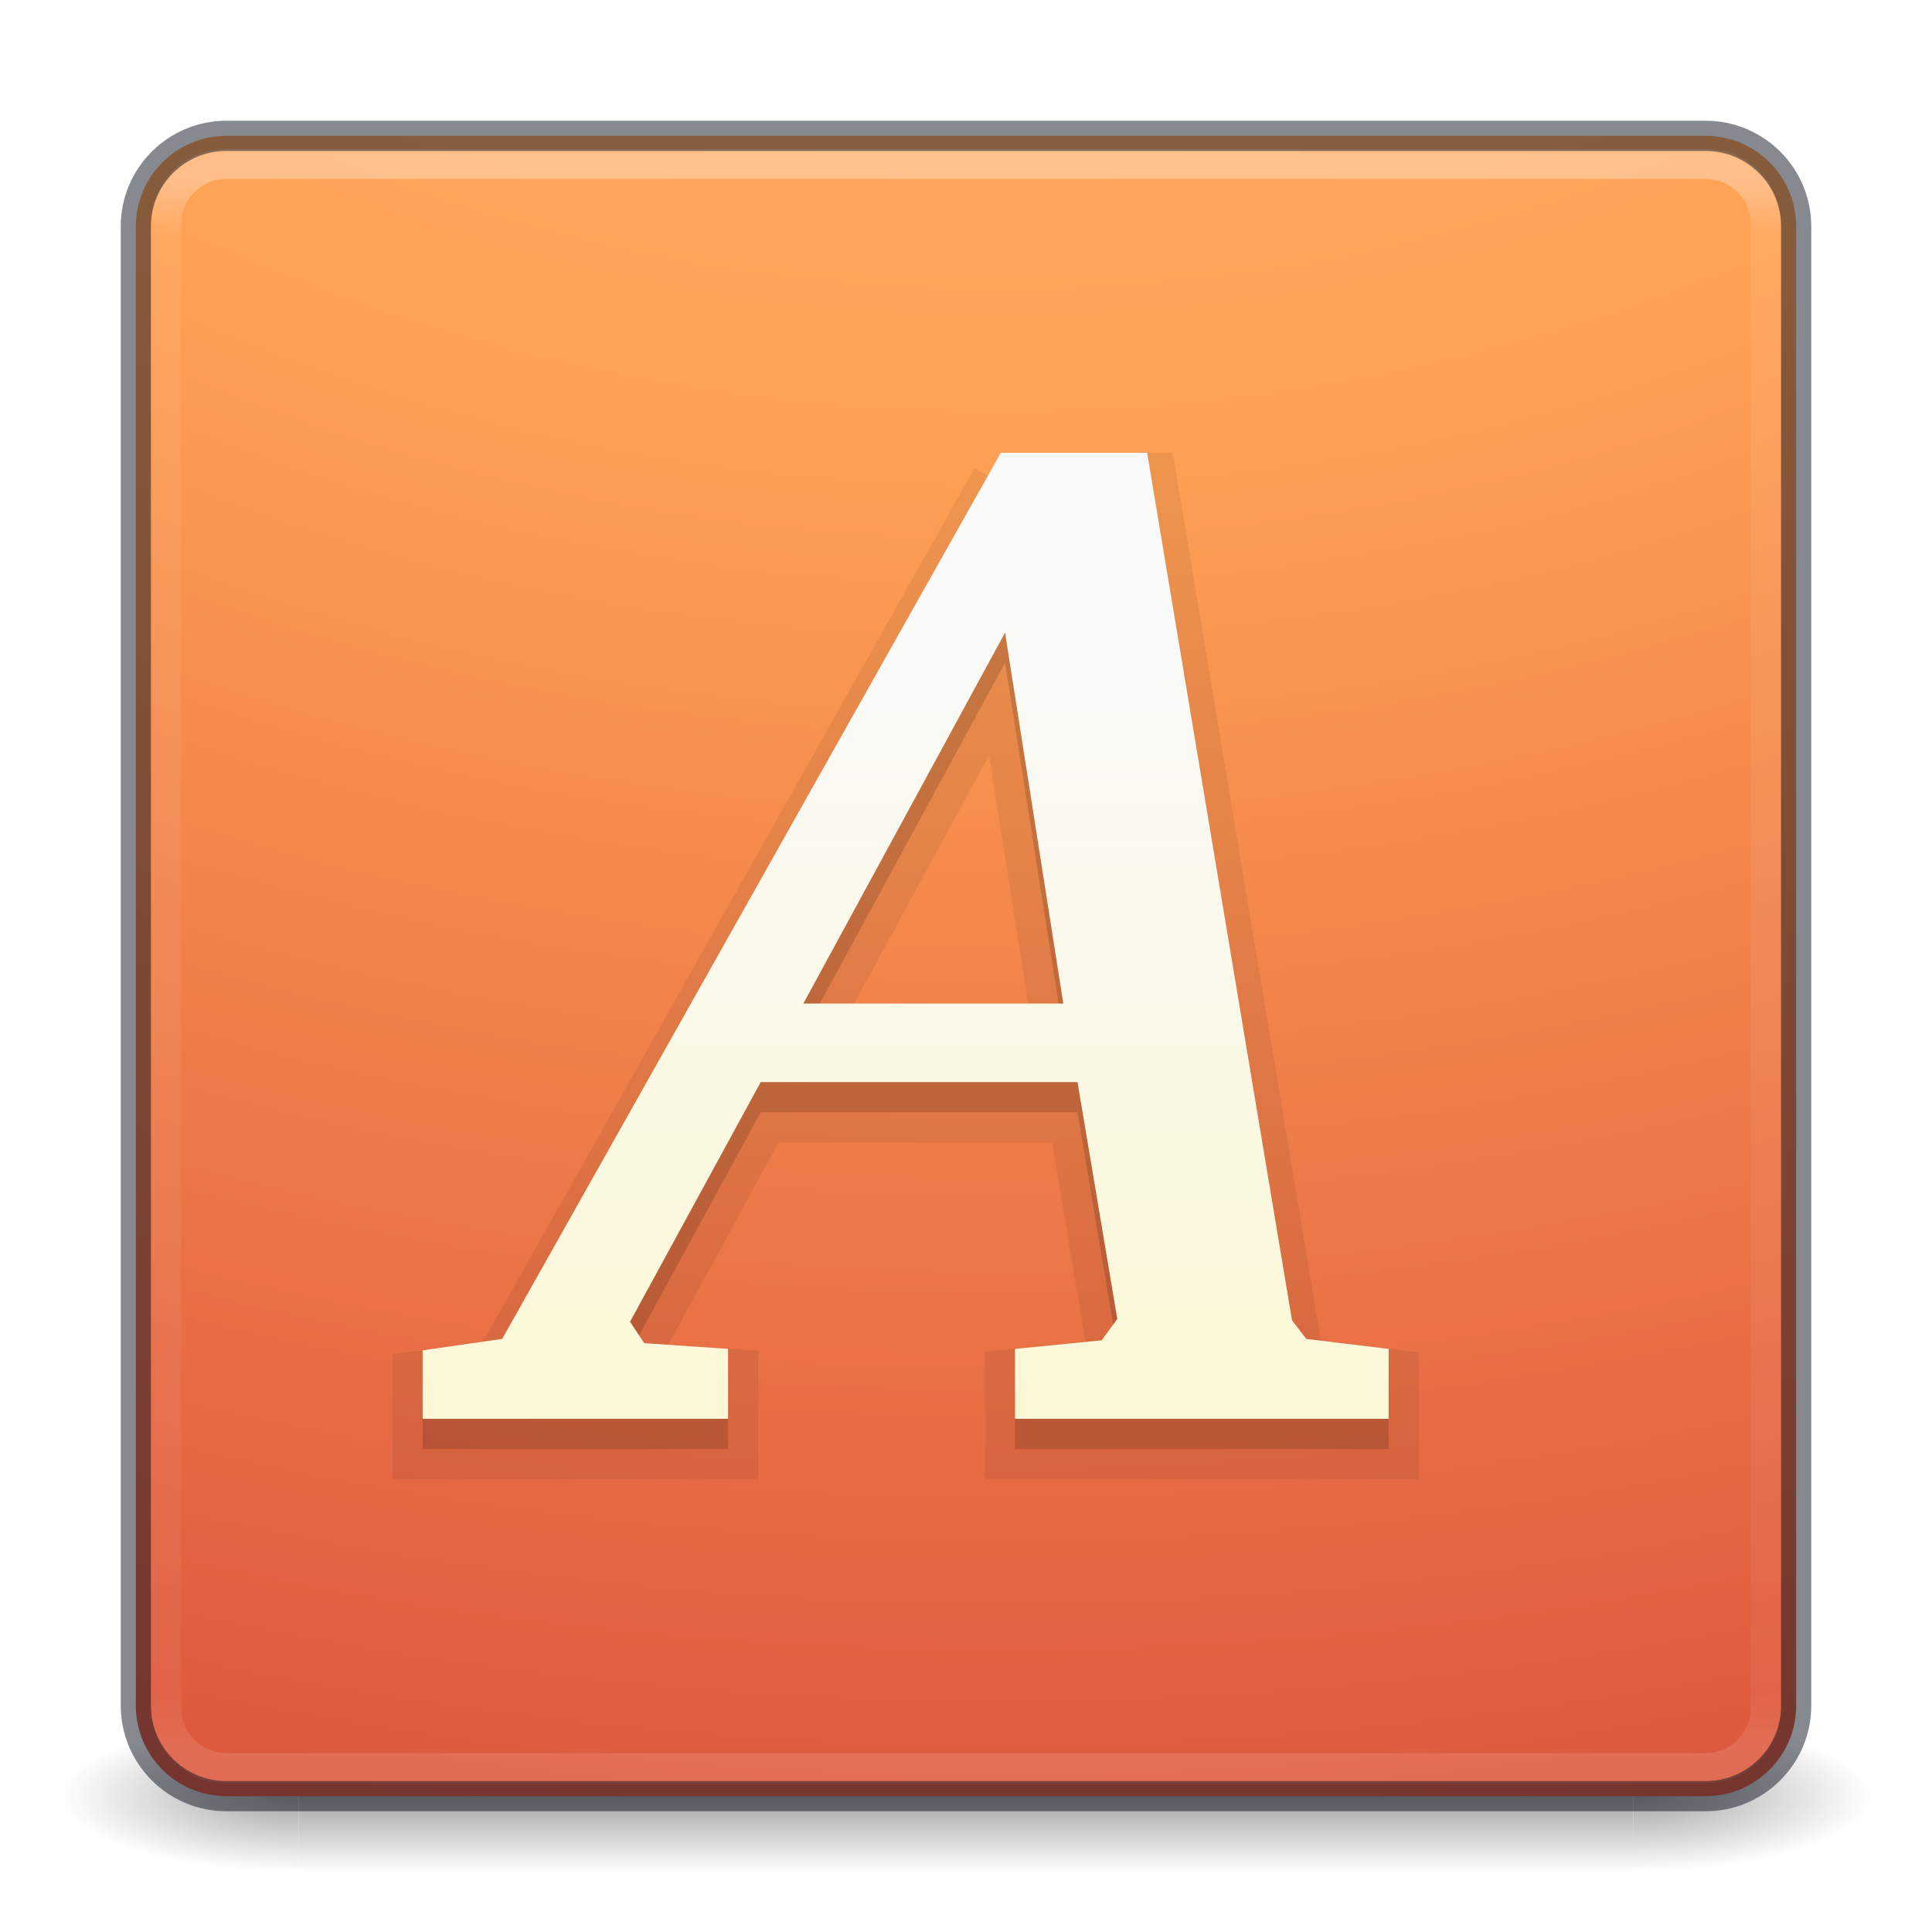
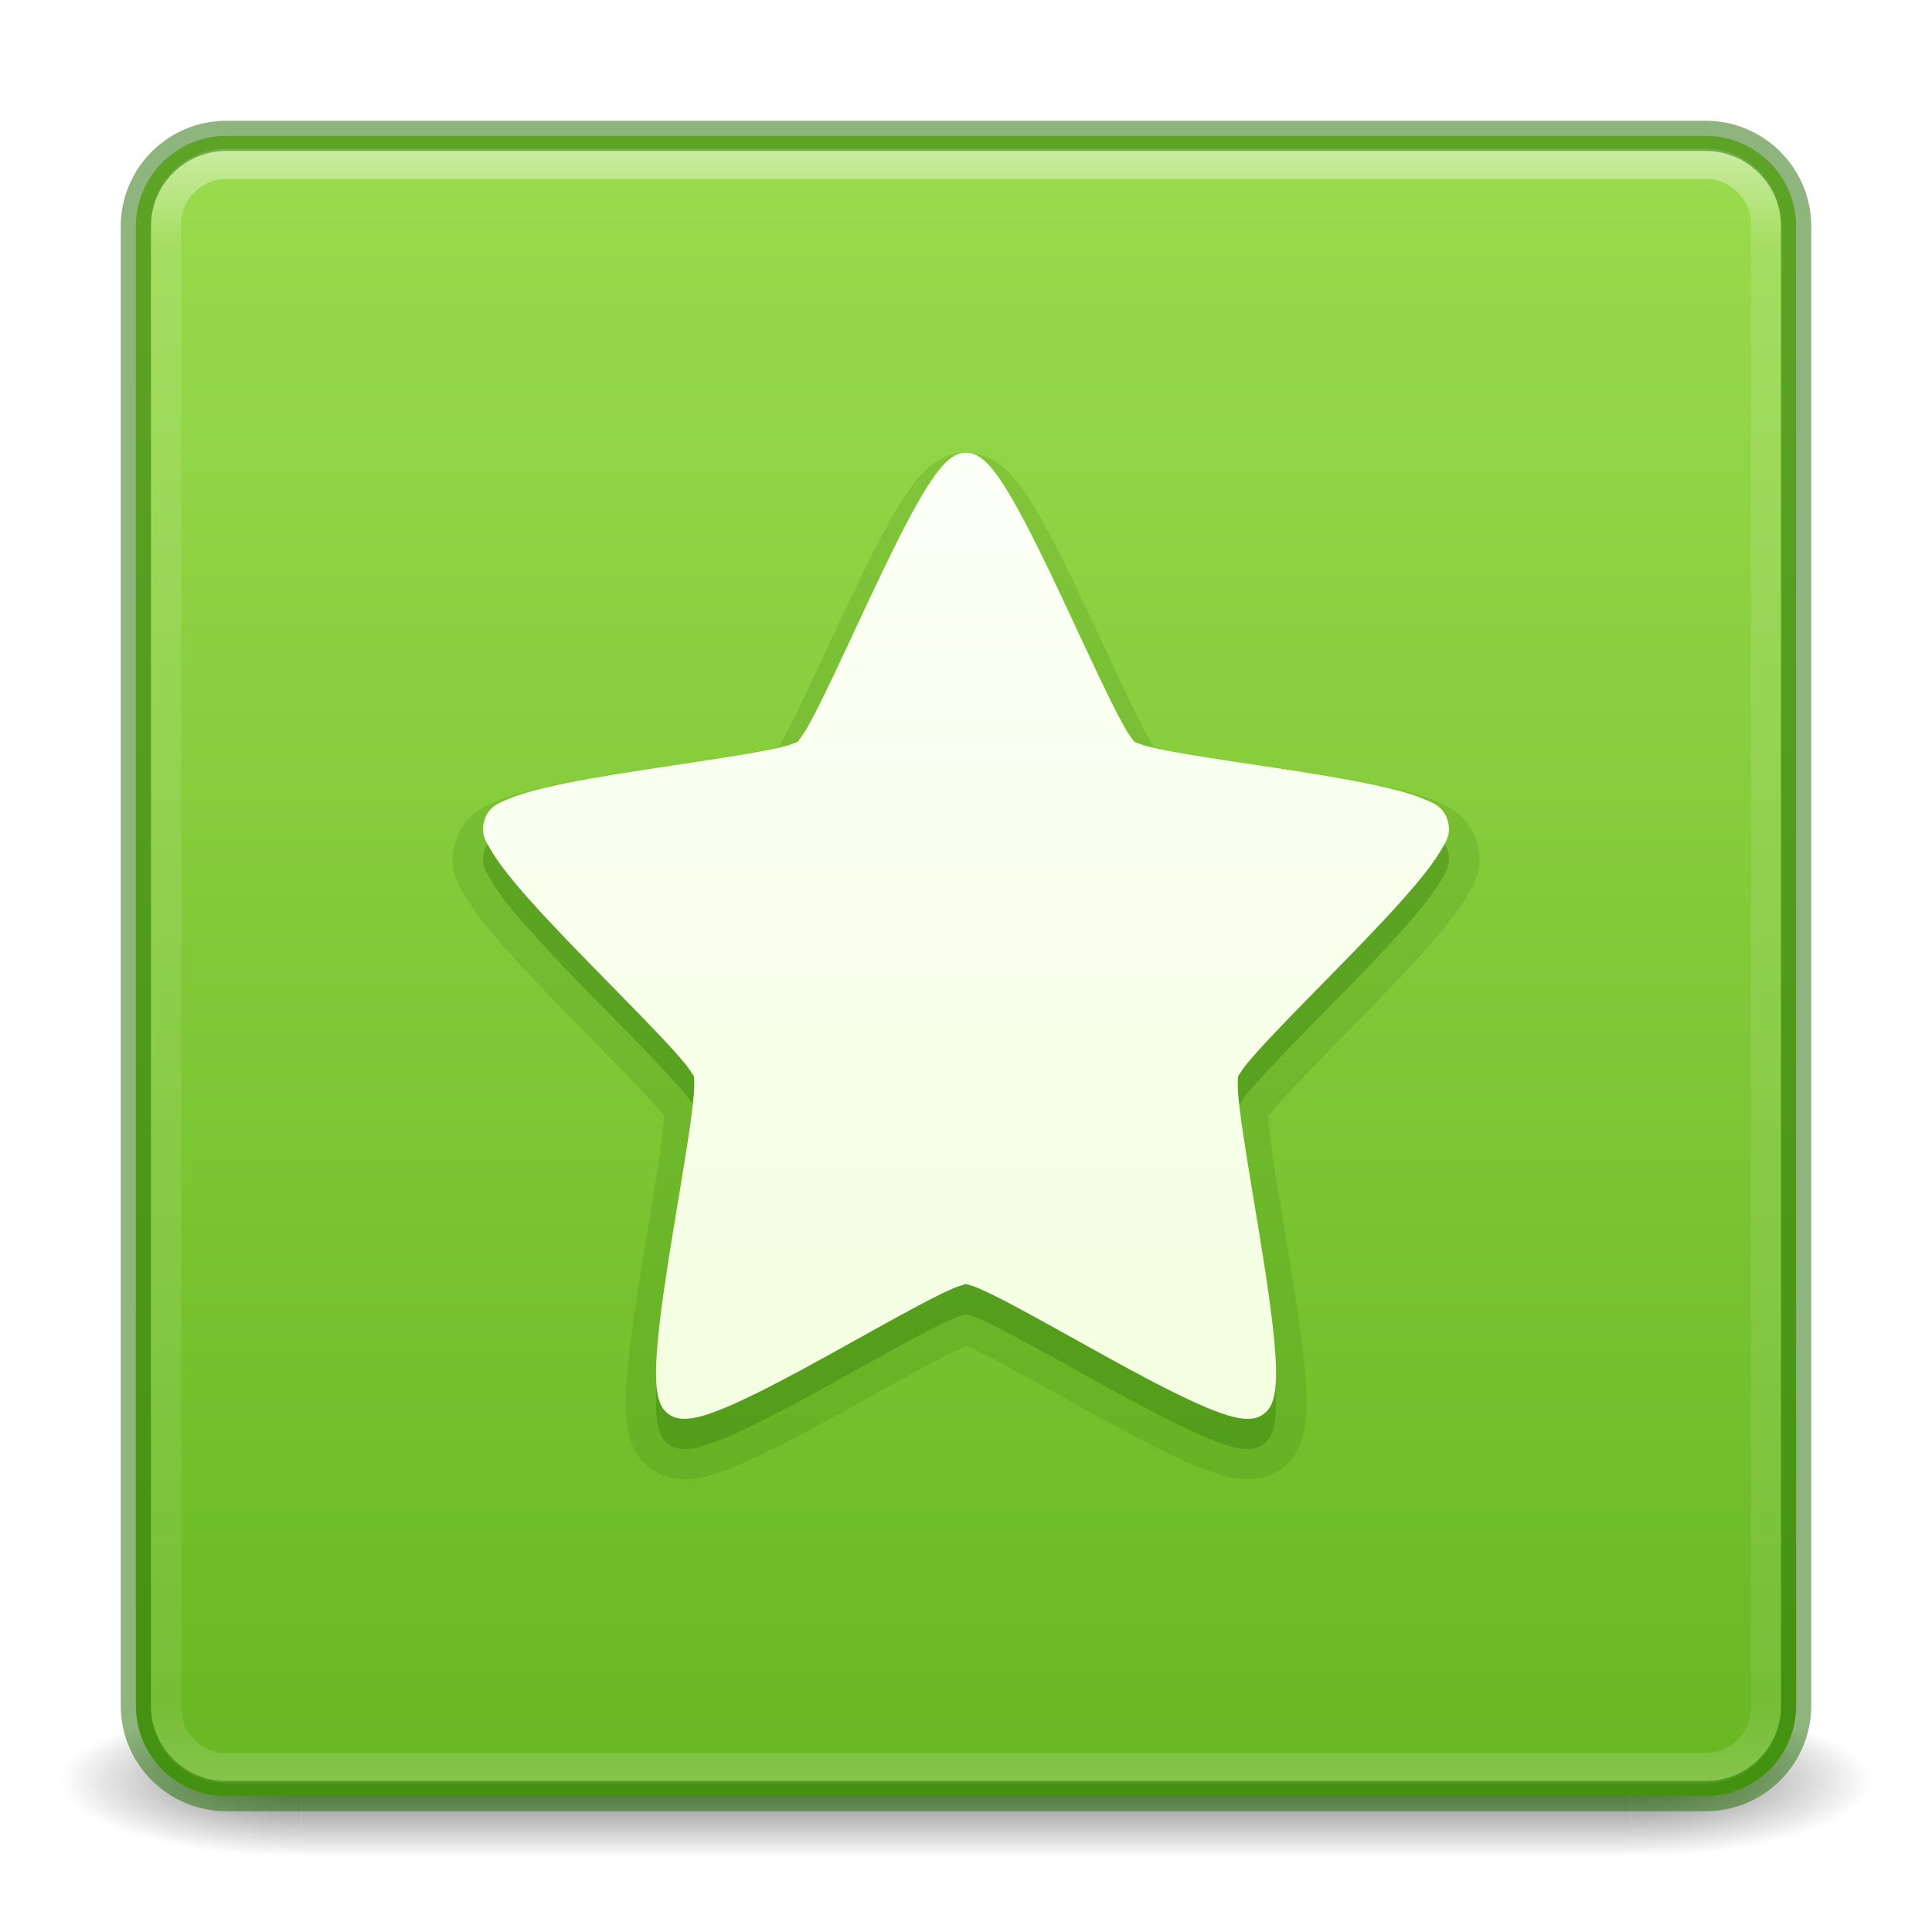
- <svg xmlns="http://www.w3.org/2000/svg" xmlns:xlink="http://www.w3.org/1999/xlink" version="1.1" id="svg4332" height="64px" width="64px">
-   <defs id="defs4334">
-     <linearGradient id="linearGradient4181">
-       <stop style="stop-color:#fafafa;stop-opacity:1;" offset="0" id="stop4183" />
-       <stop style="stop-color:#fff394;stop-opacity:1" offset="1" id="stop4185" />
+ <svg xmlns="http://www.w3.org/2000/svg" xmlns:xlink="http://www.w3.org/1999/xlink" id="svg6333" height="64" width="64" version="1.1">
+   <defs id="defs6335">
+     <linearGradient id="linearGradient861">
+       <stop id="stop857" offset="0" style="stop-color:#ffffff;stop-opacity:1" />
+       <stop id="stop859" offset="1" style="stop-color:#d1ff82;stop-opacity:1" />
    </linearGradient>
-     <linearGradient x1="38.856" y1="26.32" x2="38.856" y2="32.522" id="linearGradient4225-5" xlink:href="#linearGradient4213-9" gradientUnits="userSpaceOnUse" gradientTransform="matrix(0.9921597,0,0,-0.9932415,0.2541701,63.79403)" />
-     <linearGradient id="linearGradient4213-9">
-       <stop id="stop4215-4" style="stop-color:#000000;stop-opacity:1" offset="0" />
-       <stop id="stop4217-1" style="stop-color:#000000;stop-opacity:0" offset="1" />
+     <linearGradient id="linearGradient872">
+       <stop id="stop868" offset="0" style="stop-color:#9bdb4d;stop-opacity:1" />
+       <stop id="stop870" offset="1" style="stop-color:#68b723;stop-opacity:1" />
    </linearGradient>
-     <linearGradient y2="42.092" x2="24" y1="5.909" x1="24" gradientTransform="matrix(1.432432,0,0,1.436283,-2.378375,-2.470783)" gradientUnits="userSpaceOnUse" id="linearGradient3904" xlink:href="#linearGradient4270" />
-     <linearGradient id="linearGradient4270">
-       <stop id="stop4272" style="stop-color:#ffffff;stop-opacity:1" offset="0" />
-       <stop id="stop4274" style="stop-color:#ffffff;stop-opacity:0.235" offset="0.035" />
-       <stop id="stop4276" style="stop-color:#ffffff;stop-opacity:0.157" offset="0.962" />
-       <stop id="stop4278" style="stop-color:#ffffff;stop-opacity:0.392" offset="1" />
+     <linearGradient gradientTransform="matrix(1.432432,0,0,1.436283,-2.378381,-2.470778)" gradientUnits="userSpaceOnUse" xlink:href="#linearGradient3924-2-2-5-8" id="linearGradient3381-5-4" y2="43" x2="24" y1="5" x1="24" />
+     <linearGradient id="linearGradient3924-2-2-5-8">
+       <stop offset="0" style="stop-color:#ffffff;stop-opacity:1" id="stop3926-9-4-9-6" />
+       <stop offset="0.063" style="stop-color:#ffffff;stop-opacity:0.235" id="stop3928-9-8-6-5" />
+       <stop offset="0.951" style="stop-color:#ffffff;stop-opacity:0.157" id="stop3930-3-5-1-7" />
+       <stop offset="1" style="stop-color:#ffffff;stop-opacity:0.392" id="stop3932-8-0-4-8" />
    </linearGradient>
-     <radialGradient r="12.672" fy="9.957" fx="6.2" cy="9.957" cx="6.73" gradientTransform="matrix(0,13.39398,-16.44353,0,196.9021,-114.8937)" gradientUnits="userSpaceOnUse" id="radialGradient4147" xlink:href="#linearGradient2867-449-88-871-390-598-476-591-434-148-57-177-8-3-3-6-4-8-8-8-5" />
-     <linearGradient id="linearGradient2867-449-88-871-390-598-476-591-434-148-57-177-8-3-3-6-4-8-8-8-5">
-       <stop id="stop3750-1-0-7-6-6-1-3-9-3" style="stop-color:#ffc27d;stop-opacity:1" offset="0" />
-       <stop id="stop3752-3-7-4-0-32-8-923-0-7" style="stop-color:#ffa154;stop-opacity:1" offset="0.262" />
-       <stop id="stop3754-1-8-5-2-7-6-7-1-9" style="stop-color:#c6262e;stop-opacity:1" offset="0.705" />
-       <stop id="stop3756-1-6-2-6-6-1-96-6-0" style="stop-color:#a10705;stop-opacity:1" offset="1" />
+     <radialGradient gradientTransform="matrix(2.030497,0,0,1.4,27.78793,-17.4)" gradientUnits="userSpaceOnUse" xlink:href="#linearGradient3688-166-749-4-0-3-8" id="radialGradient3337-2-2" fy="43.5" fx="4.993" r="2.5" cy="43.5" cx="4.993" />
+     <linearGradient id="linearGradient3688-166-749-4-0-3-8">
+       <stop offset="0" style="stop-color:#181818;stop-opacity:1" id="stop2883-4-0-1-8" />
+       <stop offset="1" style="stop-color:#181818;stop-opacity:0" id="stop2885-9-2-9-6" />
    </linearGradient>
-     <radialGradient gradientTransform="matrix(2.003784,0,0,1.4,27.98813,-17.4)" gradientUnits="userSpaceOnUse" xlink:href="#linearGradient3688-166-749-654" id="radialGradient2873-966-168-714" fy="43.5" fx="4.993" r="2.5" cy="43.5" cx="4.993" />
-     <linearGradient id="linearGradient3688-166-749-654">
-       <stop offset="0" style="stop-color:#181818;stop-opacity:1" id="stop3088" />
-       <stop offset="1" style="stop-color:#181818;stop-opacity:0" id="stop3090" />
+     <radialGradient gradientTransform="matrix(2.030497,0,0,1.4,-20.212,-104.4)" gradientUnits="userSpaceOnUse" xlink:href="#linearGradient3688-464-309-9-2-4-2" id="radialGradient3339-1-4" fy="43.5" fx="4.993" r="2.5" cy="43.5" cx="4.993" />
+     <linearGradient id="linearGradient3688-464-309-9-2-4-2">
+       <stop offset="0" style="stop-color:#181818;stop-opacity:1" id="stop2889-7-9-6-9" />
+       <stop offset="1" style="stop-color:#181818;stop-opacity:0" id="stop2891-6-6-1-7" />
    </linearGradient>
-     <radialGradient gradientTransform="matrix(2.003784,0,0,1.4,-20.01187,-104.4)" gradientUnits="userSpaceOnUse" xlink:href="#linearGradient3688-464-309-604" id="radialGradient2875-742-326-419" fy="43.5" fx="4.993" r="2.5" cy="43.5" cx="4.993" />
-     <linearGradient id="linearGradient3688-464-309-604">
-       <stop offset="0" style="stop-color:#181818;stop-opacity:1" id="stop3094" />
-       <stop offset="1" style="stop-color:#181818;stop-opacity:0" id="stop3096" />
+     <linearGradient id="linearGradient3702-501-757-8-4-1-1">
+       <stop offset="0" style="stop-color:#181818;stop-opacity:0" id="stop2895-8-9-9-1" />
+       <stop offset="0.5" style="stop-color:#181818;stop-opacity:1" id="stop2897-7-8-7-7" />
+       <stop offset="1" style="stop-color:#181818;stop-opacity:0" id="stop2899-4-5-1-5" />
    </linearGradient>
-     <linearGradient gradientUnits="userSpaceOnUse" xlink:href="#linearGradient3702-501-757-795" id="linearGradient2877-634-617-908" y2="39.999" x2="25.058" y1="47.028" x1="25.058" />
-     <linearGradient id="linearGradient3702-501-757-795">
-       <stop offset="0" style="stop-color:#181818;stop-opacity:0" id="stop3100" />
-       <stop offset="0.5" style="stop-color:#181818;stop-opacity:1" id="stop3102" />
-       <stop offset="1" style="stop-color:#181818;stop-opacity:0" id="stop3104" />
-     </linearGradient>
-     <linearGradient xlink:href="#linearGradient4181" id="linearGradient4187" x1="36.961" y1="15.628" x2="36.961" y2="90.388" gradientUnits="userSpaceOnUse" />
+     <linearGradient gradientTransform="matrix(0.9952363,0,0,1,0.1142945,0)" gradientUnits="userSpaceOnUse" xlink:href="#linearGradient3702-501-757-8-4-1-1" id="linearGradient6394" y2="39.999" x2="25.058" y1="47.028" x1="25.058" />
+     <linearGradient gradientUnits="userSpaceOnUse" y2="59.185" x2="31.585" y1="4.63" x1="31.585" id="linearGradient874" xlink:href="#linearGradient872" />
+     <linearGradient gradientTransform="translate(0,-0.9998314)" gradientUnits="userSpaceOnUse" y2="185" x2="32" y1="4" x1="32" id="linearGradient863" xlink:href="#linearGradient861" />
  </defs>
-   <g id="g4192">
-     <g id="g4180">
-       <g transform="matrix(1.57895,0,0,0.7142857,-5.894751,28.42857)" id="g3712" style="opacity:0.4">
-         <rect width="5" height="7" x="38" y="40" id="rect2801" style="fill:url(#radialGradient2873-966-168-714);fill-opacity:1;stroke:none" />
-         <rect width="5" height="7" x="-10" y="-47" transform="scale(-1,-1)" id="rect3696" style="fill:url(#radialGradient2875-742-326-419);fill-opacity:1;stroke:none" />
-         <rect width="28" height="7" x="10" y="40" id="rect3700" style="fill:url(#linearGradient2877-634-617-908);fill-opacity:1;stroke:none" />
-       </g>
-       <rect width="55" height="55" rx="3" ry="3" x="4.5" y="4.5" id="rect5505-21-3-8-5-2-9" style="color:#000000;display:inline;overflow:visible;visibility:visible;fill:url(#radialGradient4147);fill-opacity:1;fill-rule:nonzero;stroke:none;stroke-width:1;marker:none;enable-background:accumulate" />
-       <rect style="opacity:0.3;fill:none;stroke:url(#linearGradient3904);stroke-width:1;stroke-linecap:round;stroke-linejoin:round;stroke-miterlimit:4;stroke-dasharray:none;stroke-dashoffset:0;stroke-opacity:1" id="rect6741" y="5.429" x="5.5" ry="2" rx="2" height="53.142" width="53" />
-       <rect style="color:#000000;display:inline;overflow:visible;visibility:visible;opacity:0.5;fill:none;stroke:#0e141f;stroke-width:1;stroke-linecap:round;stroke-linejoin:round;stroke-miterlimit:4;stroke-dasharray:none;stroke-dashoffset:0;stroke-opacity:1;marker:none;enable-background:accumulate" id="rect5505-21-9" y="4.5" x="4.5" ry="3" rx="3" height="55" width="55" />
-     </g>
-     <g id="text4171" style="font-style:italic;font-variant:normal;font-weight:bold;font-stretch:normal;font-size:47.163px;line-height:125%;font-family:'Bitstream Charter';-inkscape-font-specification:'Bitstream Charter, Bold Italic';text-align:start;letter-spacing:0px;word-spacing:0px;writing-mode:lr-tb;text-anchor:start;fill:#000000;fill-opacity:1;stroke:none;stroke-width:1px;stroke-linecap:butt;stroke-linejoin:miter;stroke-opacity:1" transform="matrix(0.9977917,0,0,1.002213,-2.400001,4.624789)">
-       <path style="opacity:0.07;fill:#000000;fill-opacity:1;stroke:#000000;stroke-width:2;stroke-opacity:1" id="path4177" d="m 35.632,11.35 -16.554,29.288 -2.641,0.377 0,2.264 10.14,0 0,-2.311 -2.783,-0.189 -0.472,-0.707 4.339,-7.923 10.517,0 1.321,7.829 -0.519,0.707 -2.877,0.283 0,2.311 12.404,0 0,-2.311 -2.735,-0.33 -0.472,-0.613 -4.811,-28.675 -4.858,0 z m 0.141,5.943 1.934,12.262 -8.631,0 6.697,-12.262 z" />
-       <path d="m 35.632,11.35 -16.554,29.288 -2.641,0.377 0,2.264 10.14,0 0,-2.311 -2.783,-0.189 -0.472,-0.707 4.339,-7.923 10.517,0 1.321,7.829 -0.519,0.707 -2.877,0.283 0,2.311 12.404,0 0,-2.311 -2.735,-0.33 -0.472,-0.613 -4.811,-28.675 -4.858,0 z m 0.141,5.943 1.934,12.262 -8.631,0 6.697,-12.262 z" id="path4174" style="opacity:0.15;fill:#000000;fill-opacity:1" />
-       <path style="fill:url(#linearGradient4187);fill-opacity:1" id="path4176" d="m 35.632,10.352 -16.554,29.288 -2.641,0.377 0,2.264 10.14,0 0,-2.311 -2.783,-0.189 -0.472,-0.707 4.339,-7.923 10.517,0 1.321,7.829 -0.519,0.707 -2.877,0.283 0,2.311 12.404,0 0,-2.311 -2.735,-0.33 -0.472,-0.613 -4.811,-28.675 -4.858,0 z m 0.141,5.943 1.934,12.262 -8.631,0 6.697,-12.262 z" />
-     </g>
+   <g transform="matrix(1.57895,0,0,0.7142857,-5.894751,27.92857)" id="g3712-8-2-4-4" style="opacity:0.6">
+     <rect width="5.067" height="7" x="37.933" y="40" id="rect2801-5-5-7-9" style="fill:url(#radialGradient3337-2-2);fill-opacity:1;stroke:none;stroke-width:1" />
+     <rect width="5.067" height="7" x="-10.067" y="-47" transform="scale(-1)" id="rect3696-3-0-3-7" style="fill:url(#radialGradient3339-1-4);fill-opacity:1;stroke:none;stroke-width:1" />
+     <rect width="27.867" height="7" x="10.067" y="40" id="rect3700-5-6-8-4" style="fill:url(#linearGradient6394);fill-opacity:1;stroke:none;stroke-width:1" />
  </g>
+   <rect width="55" height="55" rx="3" ry="3" x="4.5" y="4.5" id="rect5505-21-3-8-5-2" style="color:#000000;display:inline;overflow:visible;visibility:visible;opacity:1;fill:url(#linearGradient874);fill-opacity:1;fill-rule:nonzero;stroke:none;stroke-width:1;marker:none;enable-background:accumulate" />
+   <rect width="53" height="53.142" rx="2" ry="2" x="5.5" y="5.429" id="rect6741-5-0-2-3" style="opacity:0.5;fill:none;stroke:url(#linearGradient3381-5-4);stroke-width:1;stroke-linecap:round;stroke-linejoin:round;stroke-miterlimit:4;stroke-dasharray:none;stroke-dashoffset:0;stroke-opacity:1" />
+   <rect width="55" height="55" rx="3" ry="3" x="4.5" y="4.5" id="rect5505-21-3-8-9-1-1" style="color:#000000;display:inline;overflow:visible;visibility:visible;opacity:0.5;fill:none;stroke:#206b00;stroke-width:1;stroke-linecap:round;stroke-linejoin:round;stroke-miterlimit:4;stroke-dasharray:none;stroke-dashoffset:0;stroke-opacity:1;marker:none;enable-background:accumulate" />
+   <path id="path855" d="m 32,16 c -0.253,0 -0.42,0.11 -0.552,0.215 -0.133,0.105 -0.242,0.228 -0.354,0.369 -0.225,0.282 -0.453,0.645 -0.698,1.077 -0.49,0.864 -1.038,1.994 -1.578,3.142 -0.54,1.148 -1.072,2.311 -1.517,3.219 -0.223,0.454 -0.424,0.845 -0.588,1.129 -0.164,0.284 -0.348,0.479 -0.288,0.433 0.06,-0.046 -0.165,0.072 -0.471,0.148 -0.306,0.075 -0.72,0.155 -1.198,0.237 -0.958,0.164 -2.175,0.338 -3.381,0.523 -1.206,0.185 -2.401,0.383 -3.337,0.606 -0.468,0.112 -0.87,0.228 -1.198,0.367 -0.328,0.139 -0.656,0.248 -0.798,0.706 -0.142,0.459 0.06,0.726 0.246,1.037 0.186,0.311 0.443,0.653 0.759,1.031 0.631,0.757 1.485,1.653 2.357,2.548 0.872,0.895 1.761,1.786 2.445,2.51 0.342,0.362 0.634,0.684 0.84,0.935 0.206,0.251 0.324,0.485 0.306,0.427 -0.018,-0.058 0.016,0.21 -0.01,0.542 -0.026,0.332 -0.08,0.772 -0.154,1.277 -0.148,1.009 -0.368,2.28 -0.573,3.542 -0.205,1.262 -0.395,2.514 -0.481,3.515 -0.043,0.5 -0.061,0.935 -0.038,1.3 0.012,0.182 0.032,0.347 0.079,0.508 0.047,0.162 0.116,0.341 0.313,0.492 0.197,0.15 0.397,0.167 0.567,0.165 0.17,-0.003 0.33,-0.034 0.502,-0.079 0.344,-0.09 0.735,-0.245 1.176,-0.444 0.882,-0.397 1.958,-0.974 3.037,-1.569 1.079,-0.595 2.16,-1.208 3.026,-1.667 0.433,-0.229 0.815,-0.42 1.105,-0.548 0.29,-0.128 0.544,-0.171 0.459,-0.171 -0.086,0 0.171,0.043 0.461,0.171 0.29,0.128 0.671,0.319 1.105,0.548 0.867,0.459 1.947,1.072 3.026,1.667 1.079,0.595 2.155,1.172 3.037,1.569 0.441,0.199 0.831,0.353 1.176,0.444 0.172,0.045 0.333,0.076 0.502,0.079 0.17,0.003 0.37,-0.014 0.567,-0.165 0.197,-0.15 0.265,-0.33 0.313,-0.492 0.047,-0.162 0.067,-0.326 0.079,-0.508 0.024,-0.365 0.006,-0.8 -0.038,-1.3 -0.087,-1 -0.277,-2.253 -0.481,-3.515 -0.205,-1.262 -0.426,-2.532 -0.573,-3.542 -0.074,-0.505 -0.13,-0.945 -0.156,-1.277 -0.026,-0.332 0.01,-0.6 -0.008,-0.542 -0.018,0.058 0.1,-0.176 0.306,-0.427 0.206,-0.251 0.498,-0.573 0.84,-0.935 0.684,-0.725 1.571,-1.616 2.443,-2.51 0.872,-0.895 1.726,-1.791 2.357,-2.548 0.315,-0.379 0.575,-0.72 0.761,-1.031 0.186,-0.311 0.386,-0.579 0.244,-1.037 -0.142,-0.459 -0.468,-0.567 -0.796,-0.706 -0.328,-0.139 -0.732,-0.255 -1.201,-0.367 -0.936,-0.223 -2.129,-0.421 -3.335,-0.606 -1.206,-0.185 -2.423,-0.359 -3.381,-0.523 -0.479,-0.082 -0.893,-0.162 -1.198,-0.237 -0.306,-0.075 -0.533,-0.194 -0.473,-0.148 0.06,0.046 -0.122,-0.149 -0.286,-0.433 -0.164,-0.284 -0.365,-0.675 -0.588,-1.129 C 36.257,23.113 35.725,21.95 35.185,20.802 34.644,19.655 34.097,18.524 33.607,17.661 33.362,17.229 33.134,16.866 32.909,16.583 32.796,16.442 32.685,16.319 32.552,16.215 32.419,16.11 32.253,16 32,16 Z" style="color:#000000;font-style:normal;font-variant:normal;font-weight:normal;font-stretch:normal;font-size:medium;line-height:normal;font-family:sans-serif;font-variant-ligatures:normal;font-variant-position:normal;font-variant-caps:normal;font-variant-numeric:normal;font-variant-alternates:normal;font-feature-settings:normal;text-indent:0;text-align:start;text-decoration:none;text-decoration-line:none;text-decoration-style:solid;text-decoration-color:#000000;letter-spacing:normal;word-spacing:normal;text-transform:none;writing-mode:lr-tb;direction:ltr;text-orientation:mixed;dominant-baseline:auto;baseline-shift:baseline;text-anchor:start;white-space:normal;shape-padding:0;clip-rule:nonzero;display:inline;overflow:visible;visibility:visible;opacity:0.15;isolation:auto;mix-blend-mode:normal;color-interpolation:sRGB;color-interpolation-filters:linearRGB;solid-color:#000000;solid-opacity:1;vector-effect:none;fill:#206b00;fill-opacity:1;fill-rule:nonzero;stroke:#206b00;stroke-width:2;stroke-linecap:butt;stroke-linejoin:round;stroke-miterlimit:4;stroke-dasharray:none;stroke-dashoffset:0;stroke-opacity:1;marker:none;color-rendering:auto;image-rendering:auto;shape-rendering:auto;text-rendering:auto;enable-background:accumulate" />
+   <path style="color:#000000;font-style:normal;font-variant:normal;font-weight:normal;font-stretch:normal;font-size:medium;line-height:normal;font-family:sans-serif;font-variant-ligatures:normal;font-variant-position:normal;font-variant-caps:normal;font-variant-numeric:normal;font-variant-alternates:normal;font-feature-settings:normal;text-indent:0;text-align:start;text-decoration:none;text-decoration-line:none;text-decoration-style:solid;text-decoration-color:#000000;letter-spacing:normal;word-spacing:normal;text-transform:none;writing-mode:lr-tb;direction:ltr;text-orientation:mixed;dominant-baseline:auto;baseline-shift:baseline;text-anchor:start;white-space:normal;shape-padding:0;clip-rule:nonzero;display:inline;overflow:visible;visibility:visible;opacity:0.3;isolation:auto;mix-blend-mode:normal;color-interpolation:sRGB;color-interpolation-filters:linearRGB;solid-color:#000000;solid-opacity:1;vector-effect:none;fill:#206b00;fill-opacity:1;fill-rule:nonzero;stroke:none;stroke-width:1;stroke-linecap:butt;stroke-linejoin:round;stroke-miterlimit:4;stroke-dasharray:none;stroke-dashoffset:0;stroke-opacity:1;marker:none;color-rendering:auto;image-rendering:auto;shape-rendering:auto;text-rendering:auto;enable-background:accumulate" d="m 32,16 c -0.253,0 -0.419,0.11 -0.552,0.215 -0.133,0.105 -0.242,0.228 -0.354,0.369 -0.225,0.282 -0.453,0.645 -0.698,1.077 -0.49,0.864 -1.037,1.994 -1.577,3.142 -0.54,1.148 -1.072,2.311 -1.517,3.219 -0.222,0.454 -0.424,0.845 -0.588,1.129 -0.164,0.284 -0.348,0.479 -0.288,0.433 0.06,-0.046 -0.165,0.072 -0.471,0.148 -0.306,0.075 -0.719,0.155 -1.198,0.237 -0.957,0.164 -2.174,0.338 -3.379,0.523 -1.206,0.185 -2.4,0.383 -3.335,0.606 -0.468,0.112 -0.87,0.228 -1.198,0.367 -0.328,0.139 -0.656,0.248 -0.798,0.706 -0.142,0.459 0.06,0.726 0.246,1.037 0.185,0.311 0.443,0.653 0.758,1.031 0.631,0.757 1.485,1.653 2.356,2.548 0.872,0.895 1.76,1.786 2.444,2.51 0.342,0.362 0.633,0.684 0.84,0.935 0.206,0.251 0.324,0.485 0.306,0.427 -0.018,-0.058 0.016,0.21 -0.01,0.542 -0.026,0.332 -0.08,0.772 -0.154,1.277 -0.148,1.009 -0.368,2.28 -0.573,3.542 -0.205,1.262 -0.395,2.514 -0.481,3.515 -0.043,0.5 -0.061,0.935 -0.037,1.3 0.012,0.182 0.032,0.347 0.079,0.508 0.047,0.162 0.115,0.341 0.313,0.492 0.197,0.15 0.397,0.167 0.567,0.165 0.169,-0.003 0.33,-0.034 0.502,-0.079 0.344,-0.09 0.734,-0.245 1.175,-0.444 0.882,-0.397 1.957,-0.974 3.035,-1.569 1.079,-0.595 2.159,-1.208 3.025,-1.667 0.433,-0.229 0.814,-0.42 1.104,-0.548 0.29,-0.128 0.544,-0.171 0.458,-0.171 -0.085,0 0.171,0.043 0.46,0.171 0.29,0.128 0.671,0.319 1.104,0.548 0.866,0.459 1.946,1.072 3.025,1.667 1.079,0.595 2.154,1.172 3.035,1.569 0.441,0.199 0.831,0.353 1.175,0.444 0.172,0.045 0.333,0.076 0.502,0.079 0.169,0.003 0.37,-0.014 0.567,-0.165 0.197,-0.15 0.265,-0.33 0.313,-0.492 0.047,-0.162 0.067,-0.326 0.079,-0.508 0.024,-0.365 0.006,-0.8 -0.038,-1.3 -0.087,-1 -0.276,-2.253 -0.481,-3.515 -0.205,-1.262 -0.425,-2.532 -0.573,-3.542 -0.074,-0.505 -0.13,-0.945 -0.156,-1.277 -0.026,-0.332 0.01,-0.6 -0.008,-0.542 -0.018,0.058 0.1,-0.176 0.306,-0.427 0.206,-0.251 0.498,-0.573 0.84,-0.935 0.683,-0.725 1.57,-1.616 2.442,-2.51 0.872,-0.895 1.726,-1.791 2.356,-2.548 0.315,-0.379 0.575,-0.72 0.76,-1.031 0.185,-0.311 0.386,-0.579 0.244,-1.037 -0.142,-0.459 -0.468,-0.567 -0.796,-0.706 -0.328,-0.139 -0.732,-0.255 -1.2,-0.367 -0.936,-0.223 -2.128,-0.421 -3.333,-0.606 -1.206,-0.185 -2.422,-0.359 -3.379,-0.523 -0.479,-0.082 -0.892,-0.162 -1.198,-0.237 -0.306,-0.075 -0.533,-0.194 -0.473,-0.148 0.06,0.046 -0.122,-0.149 -0.285,-0.433 -0.164,-0.284 -0.365,-0.675 -0.588,-1.129 -0.445,-0.908 -0.977,-2.071 -1.517,-3.219 -0.54,-1.148 -1.087,-2.278 -1.577,-3.142 -0.245,-0.432 -0.473,-0.795 -0.698,-1.077 -0.113,-0.141 -0.224,-0.264 -0.356,-0.369 -0.133,-0.105 -0.299,-0.215 -0.552,-0.215 z" id="path853" />
+   <path id="path1307" d="m 32,15 c -0.253,0 -0.419,0.11 -0.552,0.215 -0.133,0.105 -0.242,0.228 -0.354,0.369 -0.225,0.282 -0.453,0.645 -0.698,1.077 -0.49,0.864 -1.037,1.994 -1.577,3.142 -0.54,1.148 -1.072,2.311 -1.517,3.219 -0.222,0.454 -0.424,0.845 -0.588,1.129 -0.164,0.284 -0.348,0.479 -0.288,0.433 0.06,-0.046 -0.165,0.072 -0.471,0.148 -0.306,0.075 -0.719,0.155 -1.198,0.237 -0.957,0.164 -2.174,0.338 -3.379,0.523 -1.206,0.185 -2.4,0.383 -3.335,0.606 -0.468,0.112 -0.87,0.228 -1.198,0.367 -0.328,0.139 -0.656,0.248 -0.798,0.706 -0.142,0.459 0.06,0.726 0.246,1.037 0.185,0.311 0.443,0.653 0.758,1.031 0.631,0.757 1.485,1.653 2.356,2.548 0.872,0.895 1.76,1.786 2.444,2.51 0.342,0.362 0.633,0.684 0.84,0.935 0.206,0.251 0.324,0.485 0.306,0.427 -0.018,-0.058 0.016,0.21 -0.01,0.542 -0.026,0.332 -0.08,0.772 -0.154,1.277 -0.148,1.009 -0.368,2.28 -0.573,3.542 -0.205,1.262 -0.395,2.514 -0.481,3.515 -0.043,0.5 -0.061,0.935 -0.037,1.3 0.012,0.182 0.032,0.347 0.079,0.508 0.047,0.162 0.115,0.341 0.313,0.492 0.197,0.15 0.397,0.167 0.567,0.165 0.169,-0.003 0.33,-0.034 0.502,-0.079 0.344,-0.09 0.734,-0.245 1.175,-0.444 0.882,-0.397 1.957,-0.974 3.035,-1.569 1.079,-0.595 2.159,-1.208 3.025,-1.667 0.433,-0.229 0.814,-0.42 1.104,-0.548 0.29,-0.128 0.544,-0.171 0.458,-0.171 -0.085,0 0.171,0.043 0.46,0.171 0.29,0.128 0.671,0.319 1.104,0.548 0.866,0.459 1.946,1.072 3.025,1.667 1.079,0.595 2.154,1.172 3.035,1.569 0.441,0.199 0.831,0.353 1.175,0.444 0.172,0.045 0.333,0.076 0.502,0.079 0.169,0.003 0.37,-0.014 0.567,-0.165 0.197,-0.15 0.265,-0.33 0.313,-0.492 0.047,-0.162 0.067,-0.326 0.079,-0.508 0.024,-0.365 0.006,-0.8 -0.038,-1.3 -0.087,-1 -0.276,-2.253 -0.481,-3.515 -0.205,-1.262 -0.425,-2.532 -0.573,-3.542 -0.074,-0.505 -0.13,-0.945 -0.156,-1.277 -0.026,-0.332 0.01,-0.6 -0.008,-0.542 -0.018,0.058 0.1,-0.176 0.306,-0.427 0.206,-0.251 0.498,-0.573 0.84,-0.935 0.683,-0.725 1.57,-1.616 2.442,-2.51 0.872,-0.895 1.726,-1.791 2.356,-2.548 0.315,-0.379 0.575,-0.72 0.76,-1.031 0.185,-0.311 0.386,-0.579 0.244,-1.037 -0.142,-0.459 -0.468,-0.567 -0.796,-0.706 -0.328,-0.139 -0.732,-0.255 -1.2,-0.367 -0.936,-0.223 -2.128,-0.421 -3.333,-0.606 -1.206,-0.185 -2.422,-0.359 -3.379,-0.523 -0.479,-0.082 -0.892,-0.162 -1.198,-0.237 -0.306,-0.075 -0.533,-0.194 -0.473,-0.148 0.06,0.046 -0.122,-0.149 -0.285,-0.433 -0.164,-0.284 -0.365,-0.675 -0.588,-1.129 -0.445,-0.908 -0.977,-2.071 -1.517,-3.219 -0.54,-1.148 -1.087,-2.278 -1.577,-3.142 -0.245,-0.432 -0.473,-0.795 -0.698,-1.077 -0.113,-0.141 -0.224,-0.264 -0.356,-0.369 -0.133,-0.105 -0.299,-0.215 -0.552,-0.215 z" style="color:#000000;font-style:normal;font-variant:normal;font-weight:normal;font-stretch:normal;font-size:medium;line-height:normal;font-family:sans-serif;font-variant-ligatures:normal;font-variant-position:normal;font-variant-caps:normal;font-variant-numeric:normal;font-variant-alternates:normal;font-feature-settings:normal;text-indent:0;text-align:start;text-decoration:none;text-decoration-line:none;text-decoration-style:solid;text-decoration-color:#000000;letter-spacing:normal;word-spacing:normal;text-transform:none;writing-mode:lr-tb;direction:ltr;text-orientation:mixed;dominant-baseline:auto;baseline-shift:baseline;text-anchor:start;white-space:normal;shape-padding:0;clip-rule:nonzero;display:inline;overflow:visible;visibility:visible;opacity:1;isolation:auto;mix-blend-mode:normal;color-interpolation:sRGB;color-interpolation-filters:linearRGB;solid-color:#000000;solid-opacity:1;vector-effect:none;fill:url(#linearGradient863);fill-opacity:1;fill-rule:nonzero;stroke:none;stroke-width:1;stroke-linecap:butt;stroke-linejoin:round;stroke-miterlimit:4;stroke-dasharray:none;stroke-dashoffset:0;stroke-opacity:1;marker:none;color-rendering:auto;image-rendering:auto;shape-rendering:auto;text-rendering:auto;enable-background:accumulate" />
</svg>
